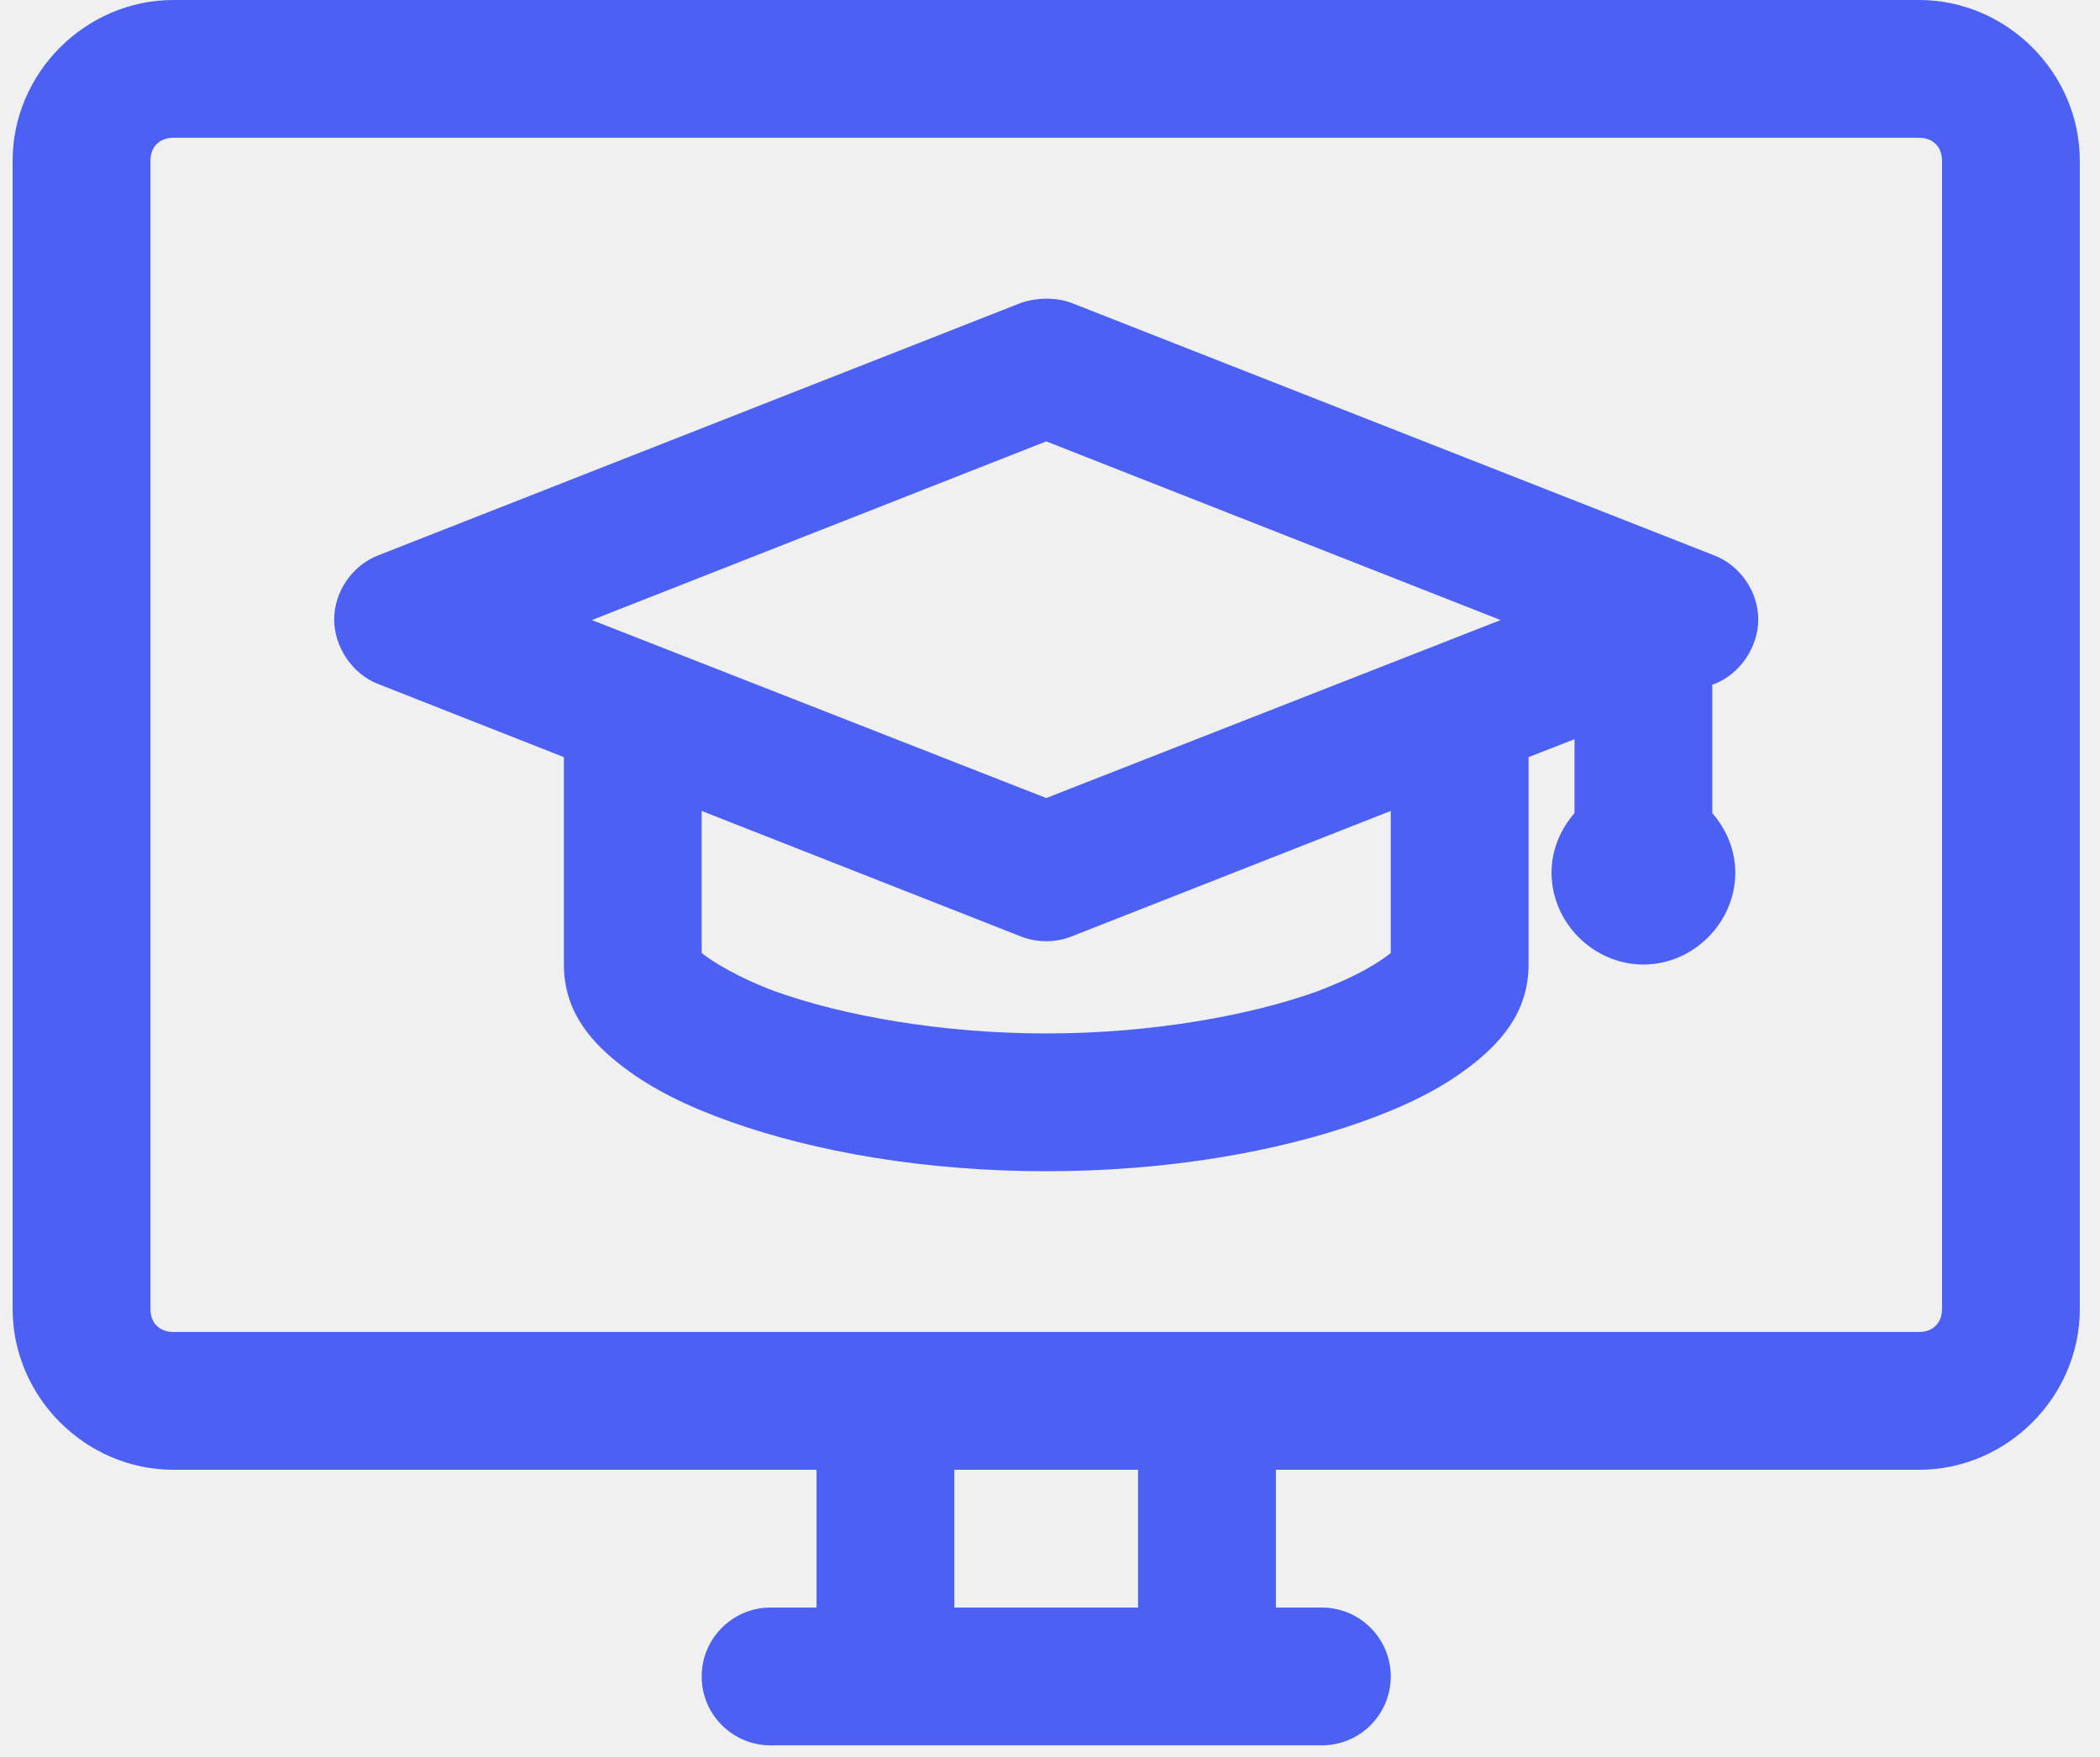
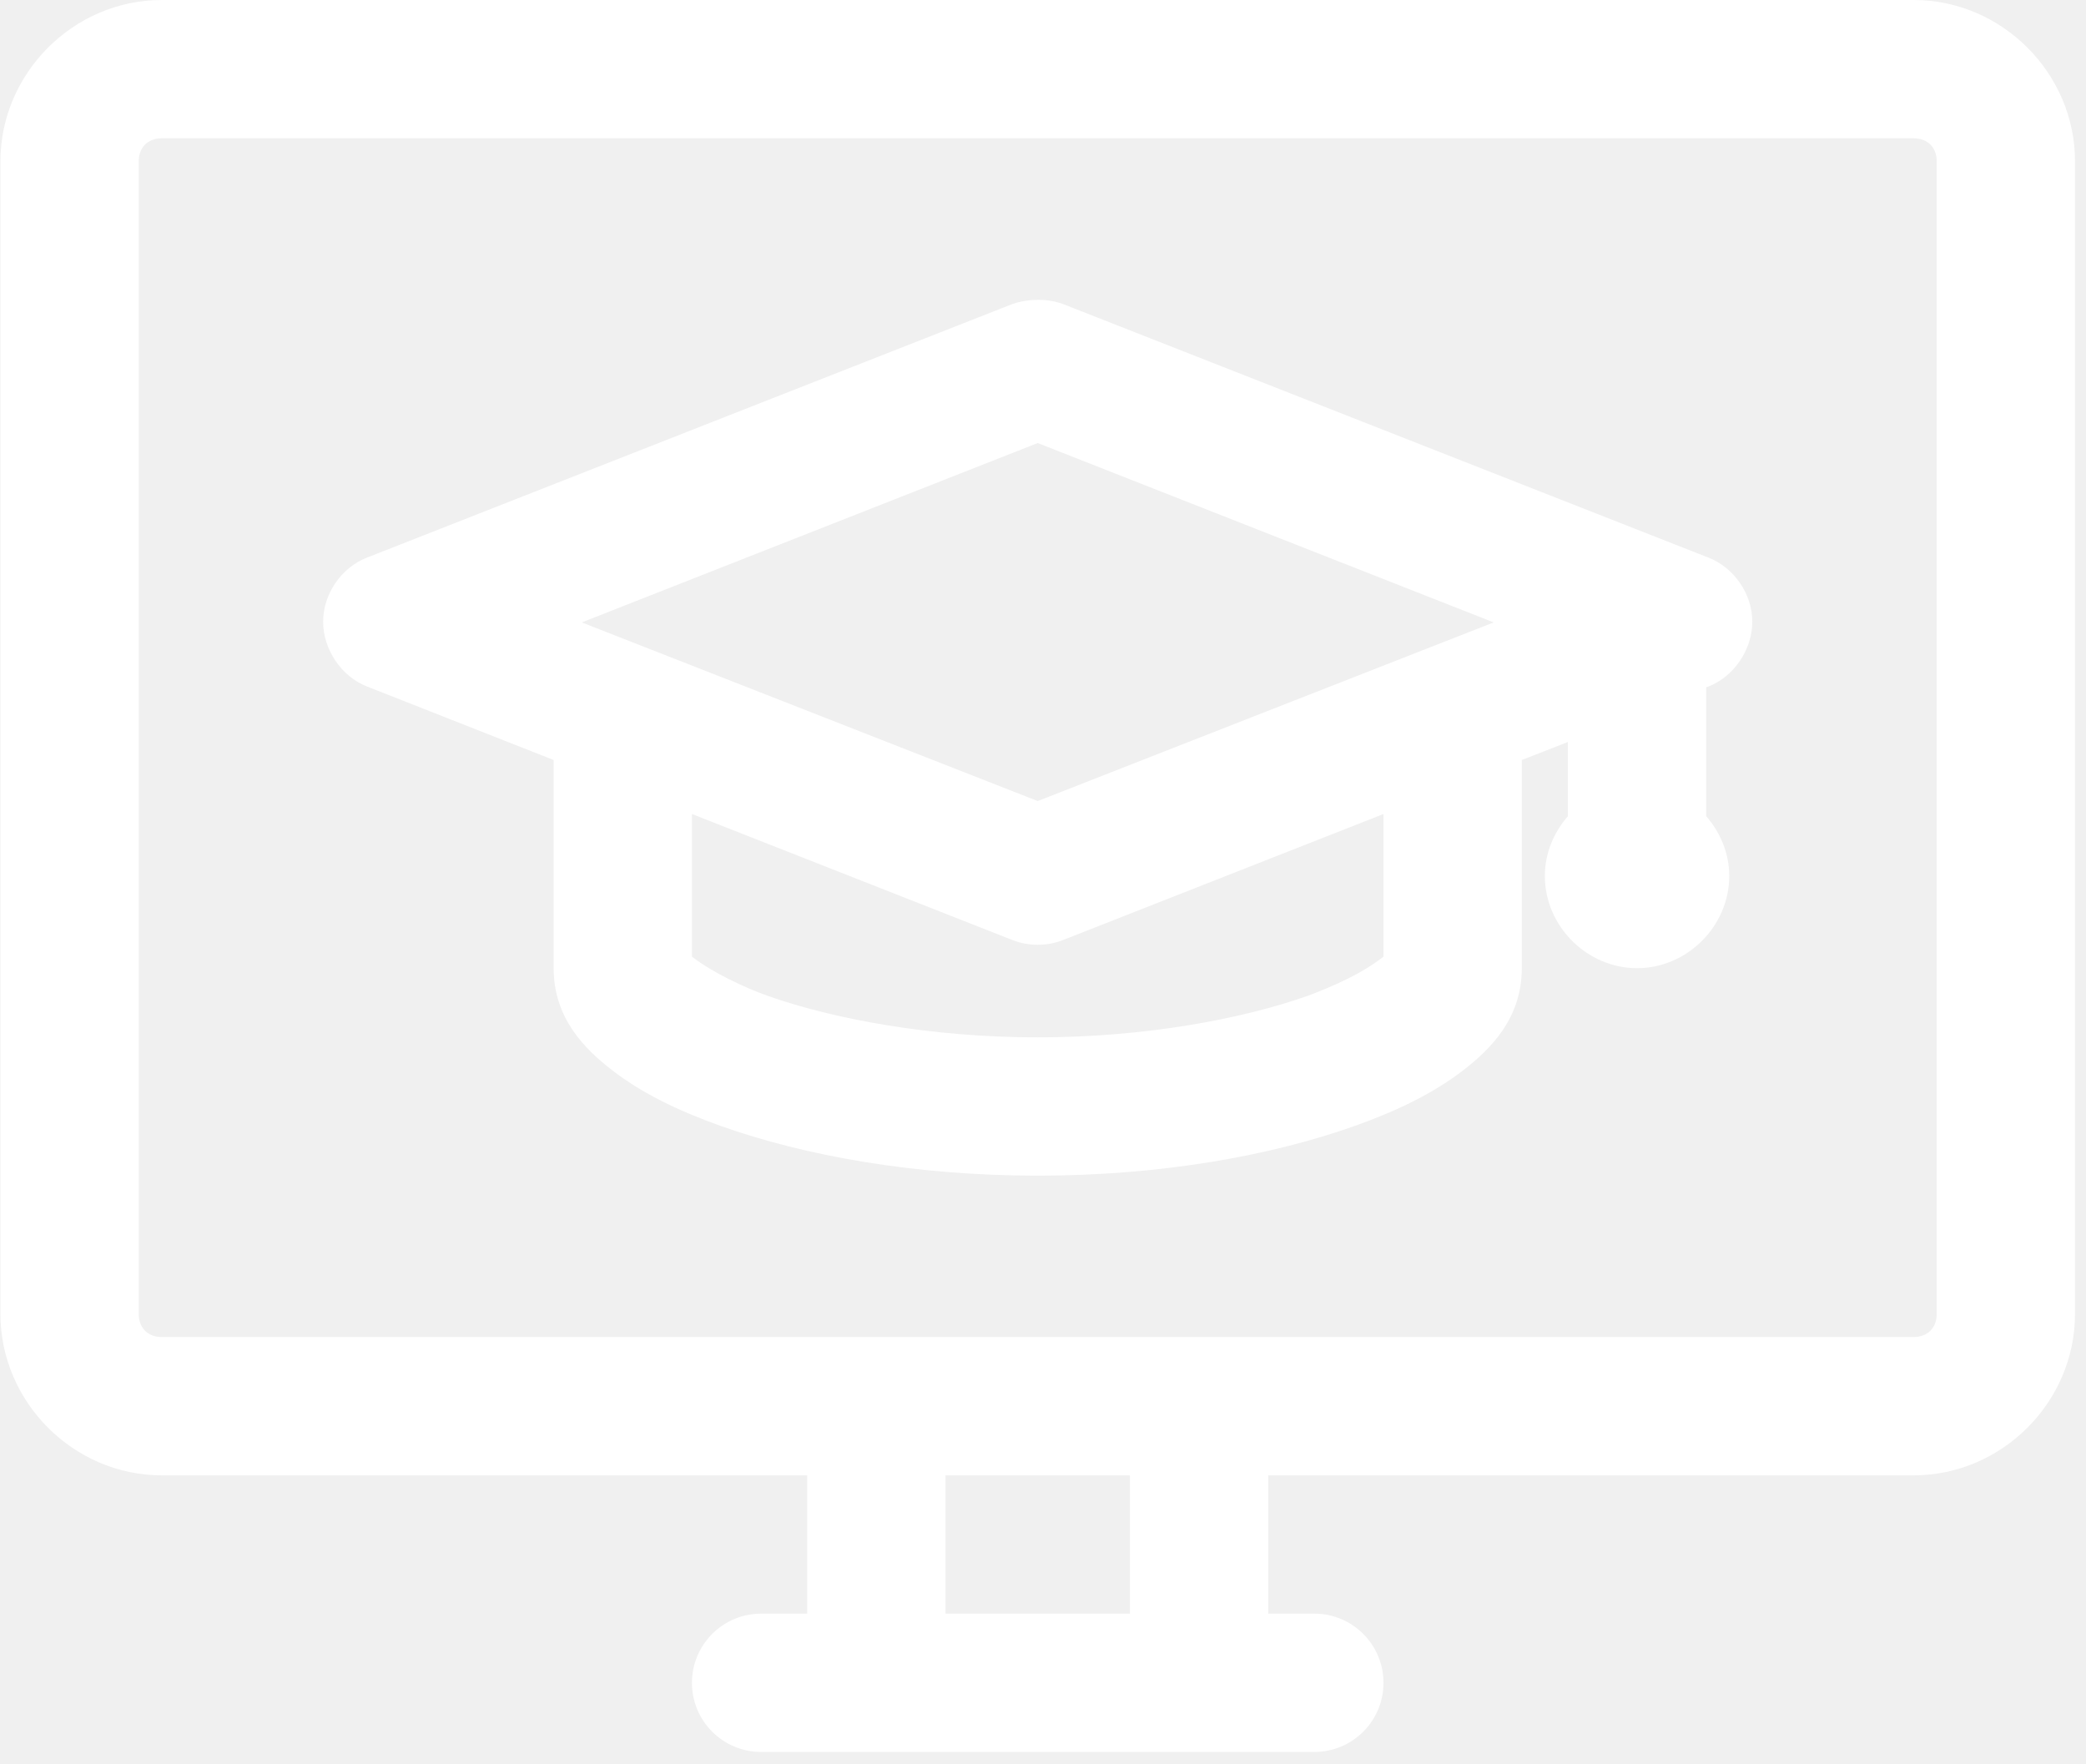
- <svg xmlns="http://www.w3.org/2000/svg" width="98" height="82" viewBox="0 0 98 82" fill="none">
-   <path fill-rule="evenodd" clip-rule="evenodd" d="M44.536 75.032H53.111V68.601H44.536V75.032ZM32.745 37.85L47.651 43.712C48.396 44.004 49.251 44.004 49.996 43.712L64.902 37.85V44.483C63.898 45.27 62.642 45.822 61.418 46.291C58.364 47.377 53.819 48.235 48.824 48.235C43.829 48.235 39.283 47.377 36.229 46.291C35.215 45.926 33.72 45.237 32.745 44.483V37.85ZM48.824 20.601L70.027 28.941L48.824 37.248L27.621 28.941L48.824 20.601ZM47.651 14.135L17.638 25.926C16.439 26.392 15.595 27.62 15.595 28.908C15.595 30.194 16.439 31.457 17.638 31.922L26.314 35.339V45.019C26.314 47.319 27.72 48.763 29.095 49.809C30.469 50.856 32.125 51.658 34.085 52.355C38.006 53.749 43.13 54.666 48.824 54.666C54.518 54.666 59.641 53.749 63.562 52.355C65.523 51.658 67.179 50.856 68.553 49.809C69.927 48.763 71.333 47.319 71.333 45.019V35.339L73.477 34.501V37.951C72.82 38.707 72.405 39.675 72.405 40.732C72.405 43.062 74.362 45.019 76.693 45.019C79.023 45.019 80.98 43.062 80.98 40.732C80.98 39.675 80.565 38.707 79.908 37.951V31.955L80.009 31.922C81.209 31.457 82.052 30.194 82.052 28.908C82.052 27.621 81.209 26.393 80.009 25.927L49.996 14.136C49.167 13.827 48.211 13.934 47.651 14.135ZM8.092 6.431H89.555C90.204 6.431 90.627 6.854 90.627 7.503V61.097C90.627 61.746 90.204 62.169 89.555 62.169H8.092C7.442 62.169 7.02 61.746 7.02 61.097V7.503C7.02 6.854 7.442 6.431 8.092 6.431ZM8.092 0C3.991 0 0.589 3.402 0.589 7.503V61.097C0.589 65.198 3.991 68.601 8.092 68.601H38.105V75.032H35.961C34.185 75.032 32.745 76.472 32.745 78.248C32.745 80.024 34.185 81.463 35.961 81.463H61.686C63.462 81.463 64.902 80.024 64.902 78.248C64.902 76.472 63.462 75.032 61.686 75.032H59.542V68.601H89.555C93.656 68.601 97.058 65.198 97.058 61.097V7.503C97.058 3.402 93.656 0 89.555 0H8.092Z" fill="#4C61F4" />
+ <svg xmlns="http://www.w3.org/2000/svg" width="97" height="82" viewBox="0 0 97 82" fill="none">
+   <path fill-rule="evenodd" clip-rule="evenodd" d="M43.967 75.032H52.542V68.601H43.967V75.032ZM32.176 37.85L47.082 43.712C47.827 44.004 48.682 44.004 49.427 43.712L64.333 37.85V44.483C63.328 45.27 62.073 45.822 60.849 46.291C57.795 47.377 53.249 48.235 48.254 48.235C43.259 48.235 38.714 47.377 35.66 46.291C34.646 45.926 33.15 45.237 32.176 44.483V37.85ZM48.254 20.601L69.457 28.941L48.254 37.248L27.051 28.941L48.254 20.601ZM47.082 14.135L17.069 25.926C15.87 26.392 15.026 27.62 15.026 28.908C15.026 30.194 15.87 31.457 17.069 31.922L25.745 35.339V45.019C25.745 47.319 27.151 48.763 28.525 49.809C29.899 50.856 31.555 51.658 33.516 52.355C37.437 53.749 42.56 54.666 48.254 54.666C53.948 54.666 59.072 53.749 62.993 52.355C64.953 51.658 66.609 50.856 67.984 49.809C69.358 48.763 70.764 47.319 70.764 45.019V35.339L72.908 34.501V37.951C72.251 38.707 71.836 39.675 71.836 40.732C71.836 43.062 73.793 45.019 76.123 45.019C78.454 45.019 80.411 43.062 80.411 40.732C80.411 39.675 79.996 38.707 79.339 37.951V31.955L79.44 31.922C80.639 31.457 81.483 30.194 81.483 28.908C81.483 27.621 80.639 26.393 79.44 25.927L49.427 14.136C48.597 13.827 47.641 13.934 47.082 14.135V14.135ZM7.523 6.431H88.986C89.635 6.431 90.058 6.854 90.058 7.503V61.097C90.058 61.746 89.635 62.169 88.986 62.169H7.523C6.873 62.169 6.451 61.746 6.451 61.097V7.503C6.451 6.854 6.873 6.431 7.523 6.431V6.431ZM7.523 0C3.422 0 0.02 3.402 0.02 7.503V61.097C0.02 65.198 3.422 68.601 7.523 68.601H37.535V75.032H35.392C33.616 75.032 32.176 76.472 32.176 78.248C32.176 80.024 33.616 81.463 35.392 81.463H61.117C62.893 81.463 64.333 80.024 64.333 78.248C64.333 76.472 62.893 75.032 61.117 75.032H58.973V68.601H88.986C93.087 68.601 96.489 65.198 96.489 61.097V7.503C96.489 3.402 93.087 0 88.986 0H7.523Z" fill="white" />
</svg>
